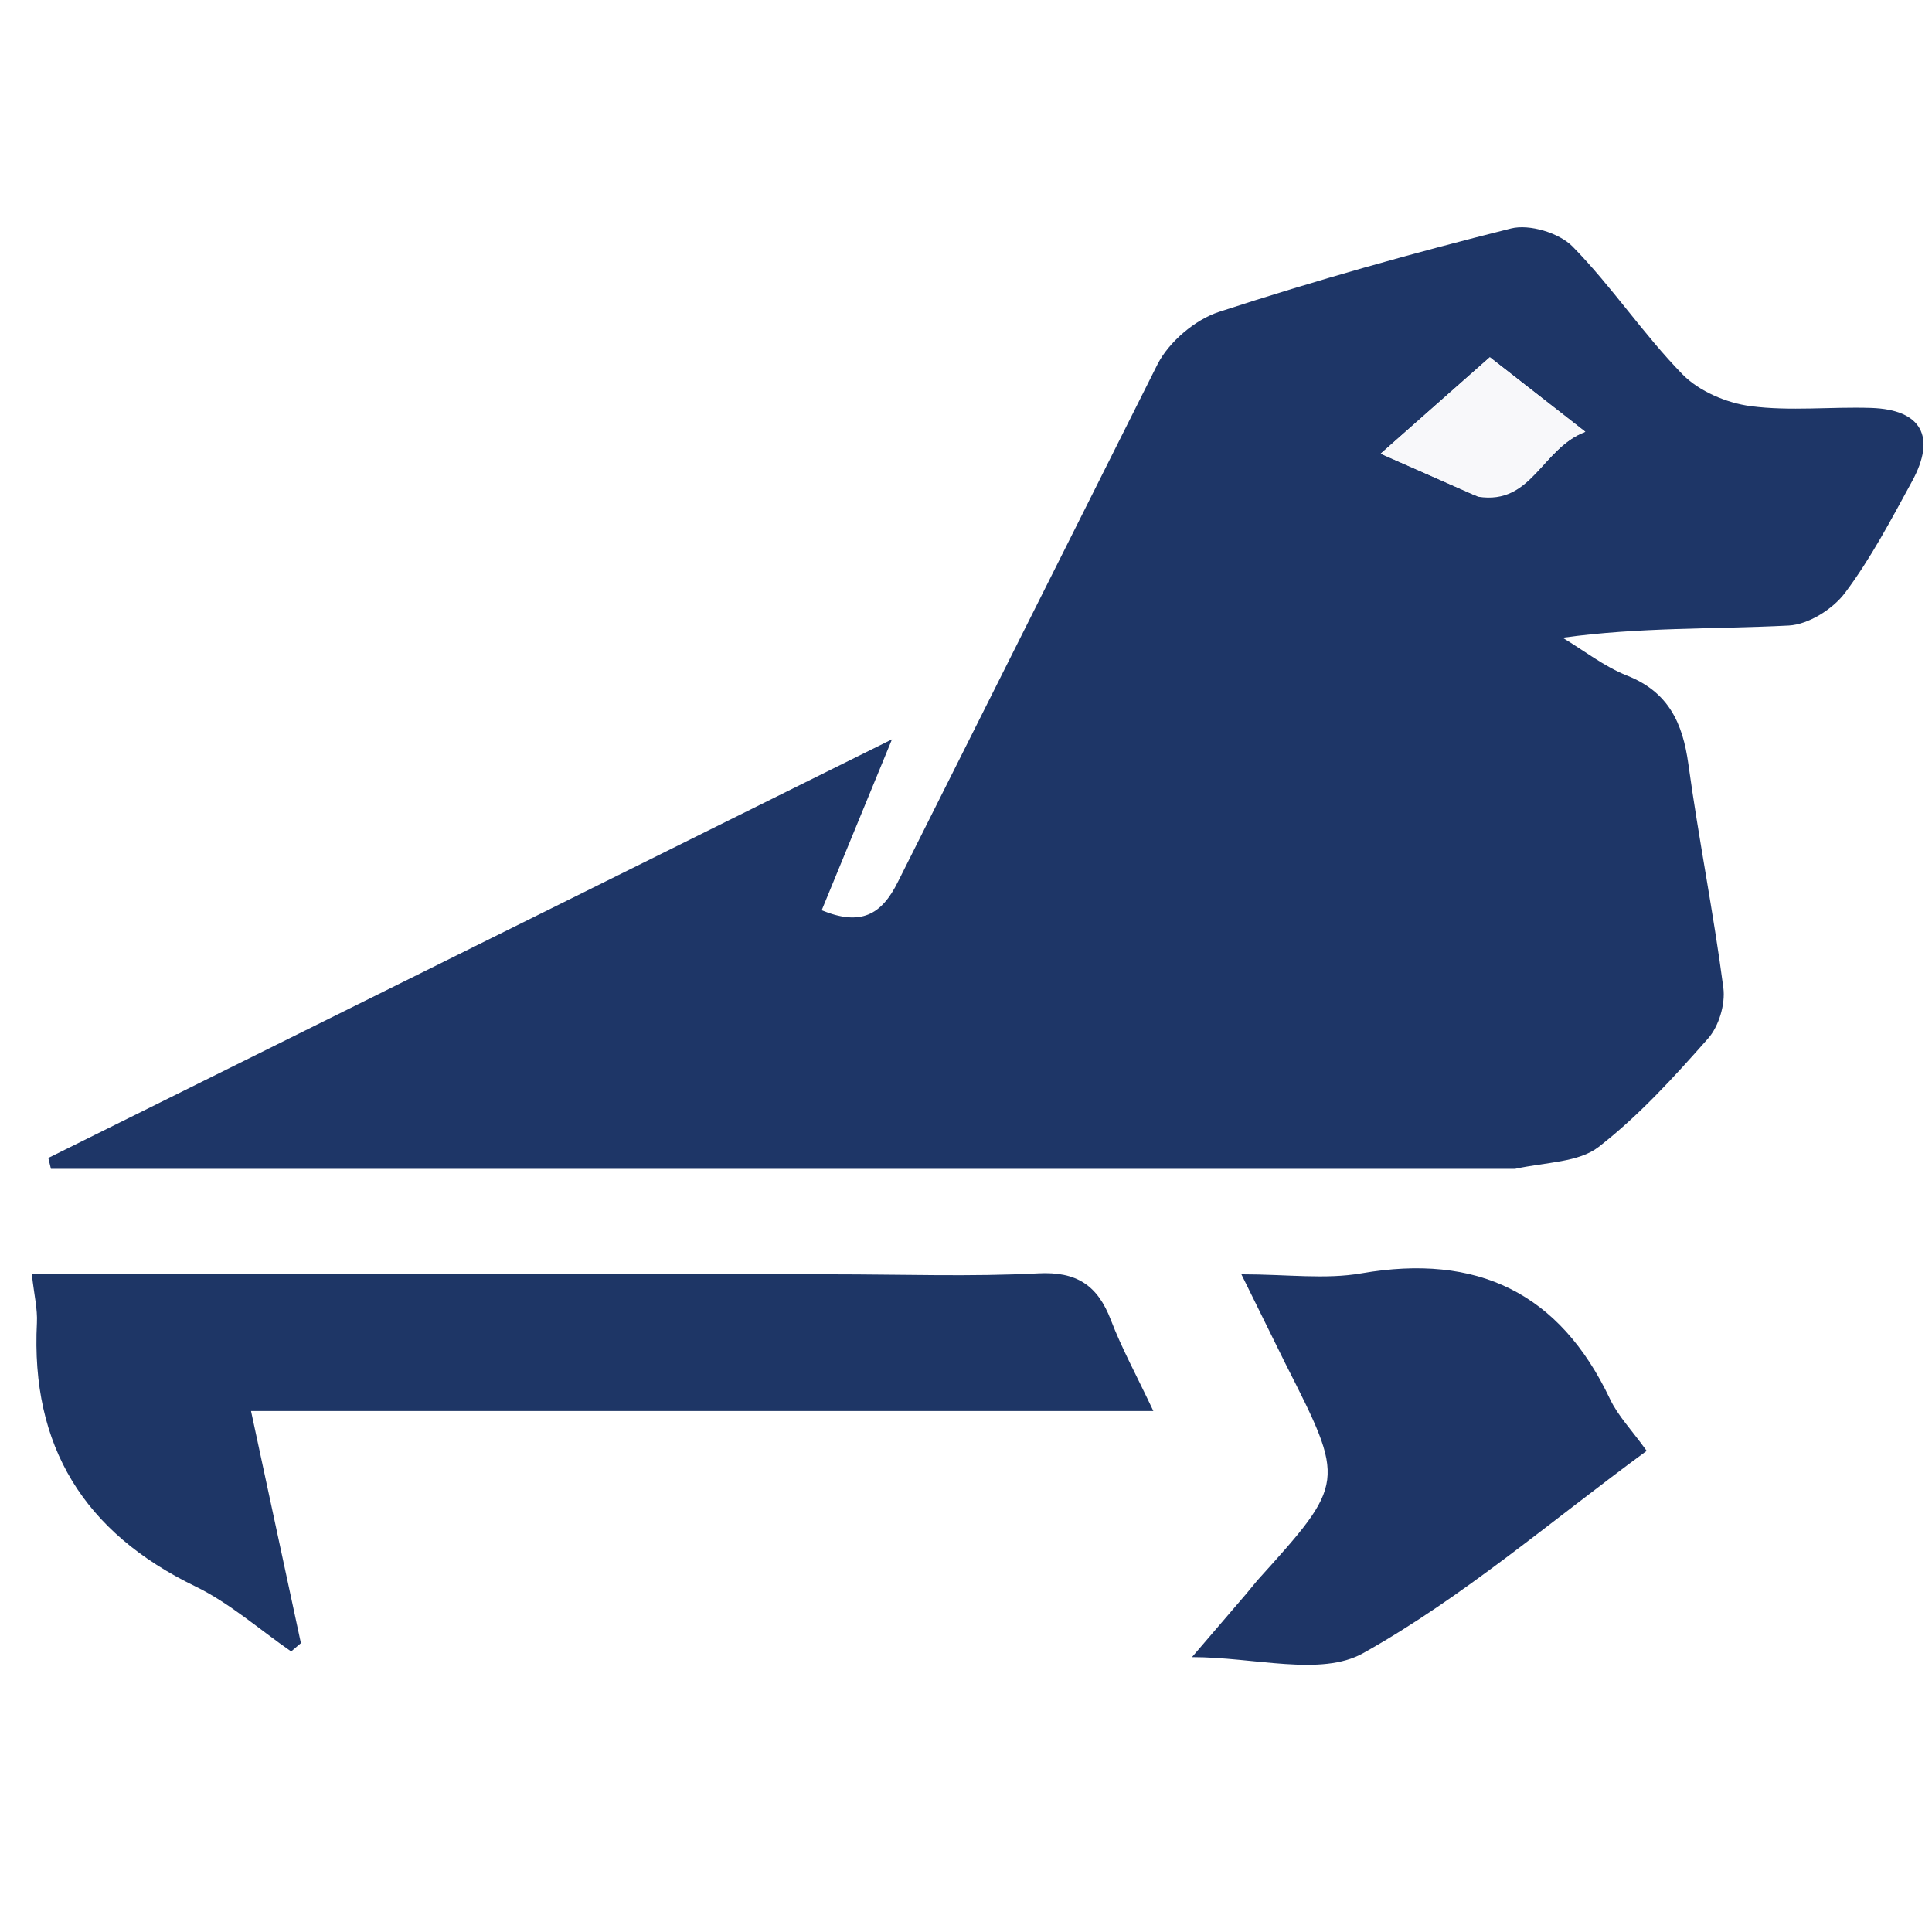
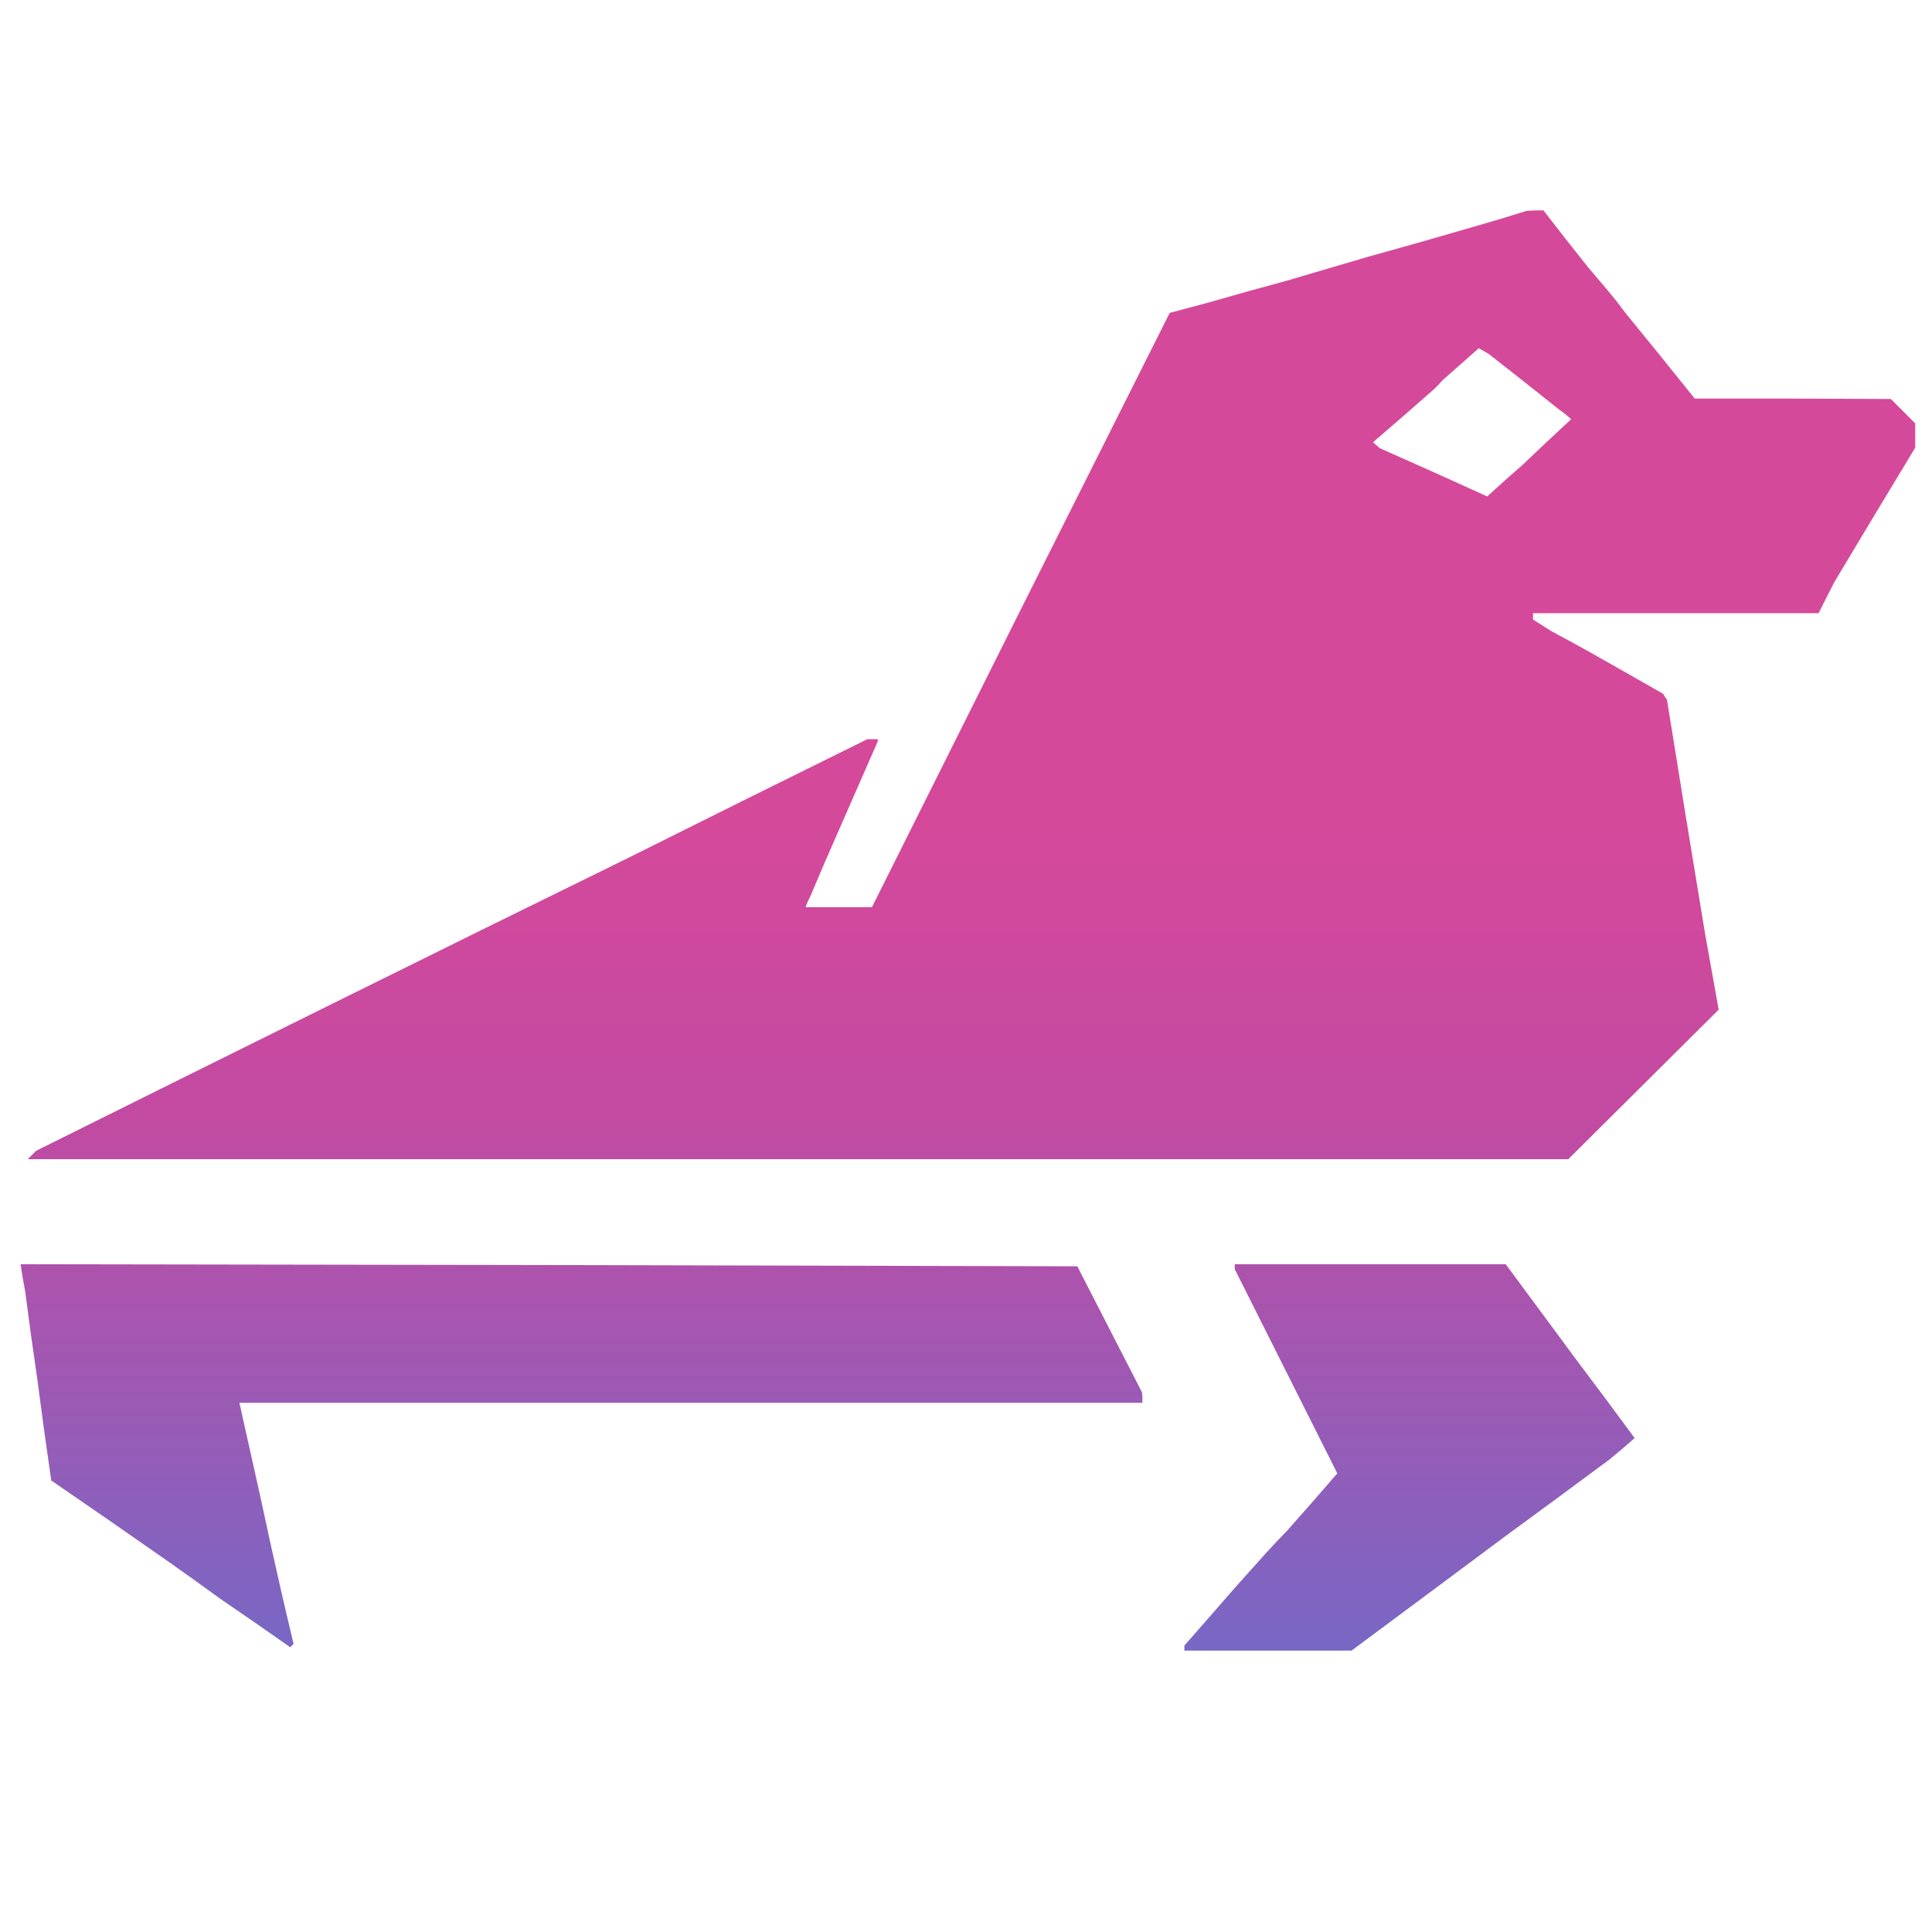
- <svg xmlns="http://www.w3.org/2000/svg" width="150" viewBox="0 0 200 200" height="150">
-   <path fill="#1e3667" d="M156.825 120.999H5.273l-.271-1.13 87.336-43.332-7.278 17.696c4 1.628 6.179.541 7.907-2.974l26.873-53.575c1.198-2.319 3.879-4.593 6.358-5.401 9.959-3.249 20.065-6.091 30.229-8.634 1.9-.475 4.981.461 6.368 1.873 4.067 4.142 7.32 9.082 11.379 13.233 1.719 1.758 4.572 2.964 7.058 3.29 4.094.536 8.311.046 12.471.183 5.2.171 6.765 2.967 4.229 7.607-2.154 3.942-4.258 7.97-6.94 11.542-1.264 1.684-3.789 3.274-5.82 3.377-7.701.391-15.434.158-23.409 1.265 2.214 1.33 4.301 2.981 6.67 3.919 4.287 1.698 5.76 4.897 6.346 9.162 1.063 7.741 2.609 15.417 3.623 23.164.22 1.677-.464 3.971-1.579 5.233-3.521 3.987-7.156 7.989-11.332 11.232-2.069 1.607-5.418 1.565-8.664 2.27m-3.804-69.578c5.601.881 6.567-5.024 11.089-6.722l-9.884-7.716-11.299 9.983 10.094 4.455z" />
-   <path fill="#1e3666" d="M86 131.92c7.491 0 14.495.261 21.467-.1 4.011-.208 6.165 1.249 7.532 4.832 1.103 2.889 2.605 5.626 4.397 9.419h-93.41l5.163 24.027-1.01.859c-3.291-2.273-6.357-5.009-9.914-6.733-11.515-5.581-17.057-14.489-16.403-27.286.073-1.423-.287-2.869-.525-5.019H86z" />
-   <path fill="#1e3566" d="M129.004 164.999l1.179-1.424c9.132-10.114 9.127-10.11 2.877-22.425l-4.552-9.232c4.752 0 8.69.546 12.42-.101 11.96-2.075 20.504 1.972 25.74 13.014.826 1.743 2.245 3.205 3.797 5.361-9.923 7.274-19.044 15.174-29.357 20.945-4.365 2.443-11.236.407-17.714.407l5.611-6.545z" />
-   <path fill="#f8f8fa" d="M152.672 51.269l-9.745-4.303 11.299-9.983 9.884 7.716c-4.522 1.698-5.488 7.602-11.439 6.57z" />
+ <svg xmlns="http://www.w3.org/2000/svg" width="460" height="460" viewBox="0 0 460 460">
+   <defs>
+     <linearGradient id="selkies-gradient" x1="0" y1="1" x2="0" y2="0">
+       <stop offset="0.429" stop-color="#D5499A" />
+       <stop offset="0.626" stop-color="#C34AA2" />
+       <stop offset="0.995" stop-color="#7967C5" />
+     </linearGradient>
+   </defs>
+   <g transform="translate(0,460) scale(0.1,-0.1)">
+     <path fill="url(#selkies-gradient)" fill-rule="evenodd" d="M3570 4078 l-65 -19 -125 -36 -125 -35 -95 -28 -95 -28 -95 -26 -95 -27 -45 -12 -45 -12 -355 -707 -354 -708 -79 0 -79 0 5 13 6 12 34 80 35 80 46 105 46 105 0 2 0 3 -13 0 -12 0 -285 -141 -285 -142 -350 -172 -350 -173 -355 -176 -354 -176 -10 -10 -10 -10 1834 0 1834 0 179 178 179 178 -16 90 -16 89 -46 280 -45 279 -5 7 -4 7 -93 53 -92 52 -40 22 -41 22 -22 14 -22 14 0 7 0 8 340 0 340 0 19 38 19 37 96 160 96 159 0 29 0 29 -29 29 -29 29 -234 1 -233 0 -82 102 -83 102 -22 29 -23 28 -23 27 -22 26 -53 67 -52 67 -20 0 -20 -1 -65 -20z m59 -387 l83 -66 15 -11 14 -12 -58 -54 -58 -55 -42 -37 -42 -38 -128 58 -128 57 -8 7 -8 7 73 63 73 64 10 10 10 11 43 38 43 38 12 -7 12 -7 84 -66z M54 1558 l6 -33 14 -105 15 -105 16 -120 17 -120 1 -1 2 -1 135 -93 135 -94 65 -46 65 -47 83 -57 83 -58 4 4 4 4 -14 59 -14 60 -27 120 -26 120 -19 85 -19 85 -5 23 -5 22 1075 0 1075 0 0 13 -1 12 -77 150 -77 150 -1258 3 -1258 2 5 -32z M2940 1584 l0 -6 122 -243 122 -243 -59 -68 -60 -68 -25 -26 -25 -27 -35 -39 -35 -39 -62 -71 -63 -72 0 -6 0 -6 199 0 199 0 183 136 184 137 124 91 123 91 30 25 30 26 -68 92 -69 92 -85 115 -85 115 -322 0 -323 0 0 -6z" />
+   </g>
</svg>
